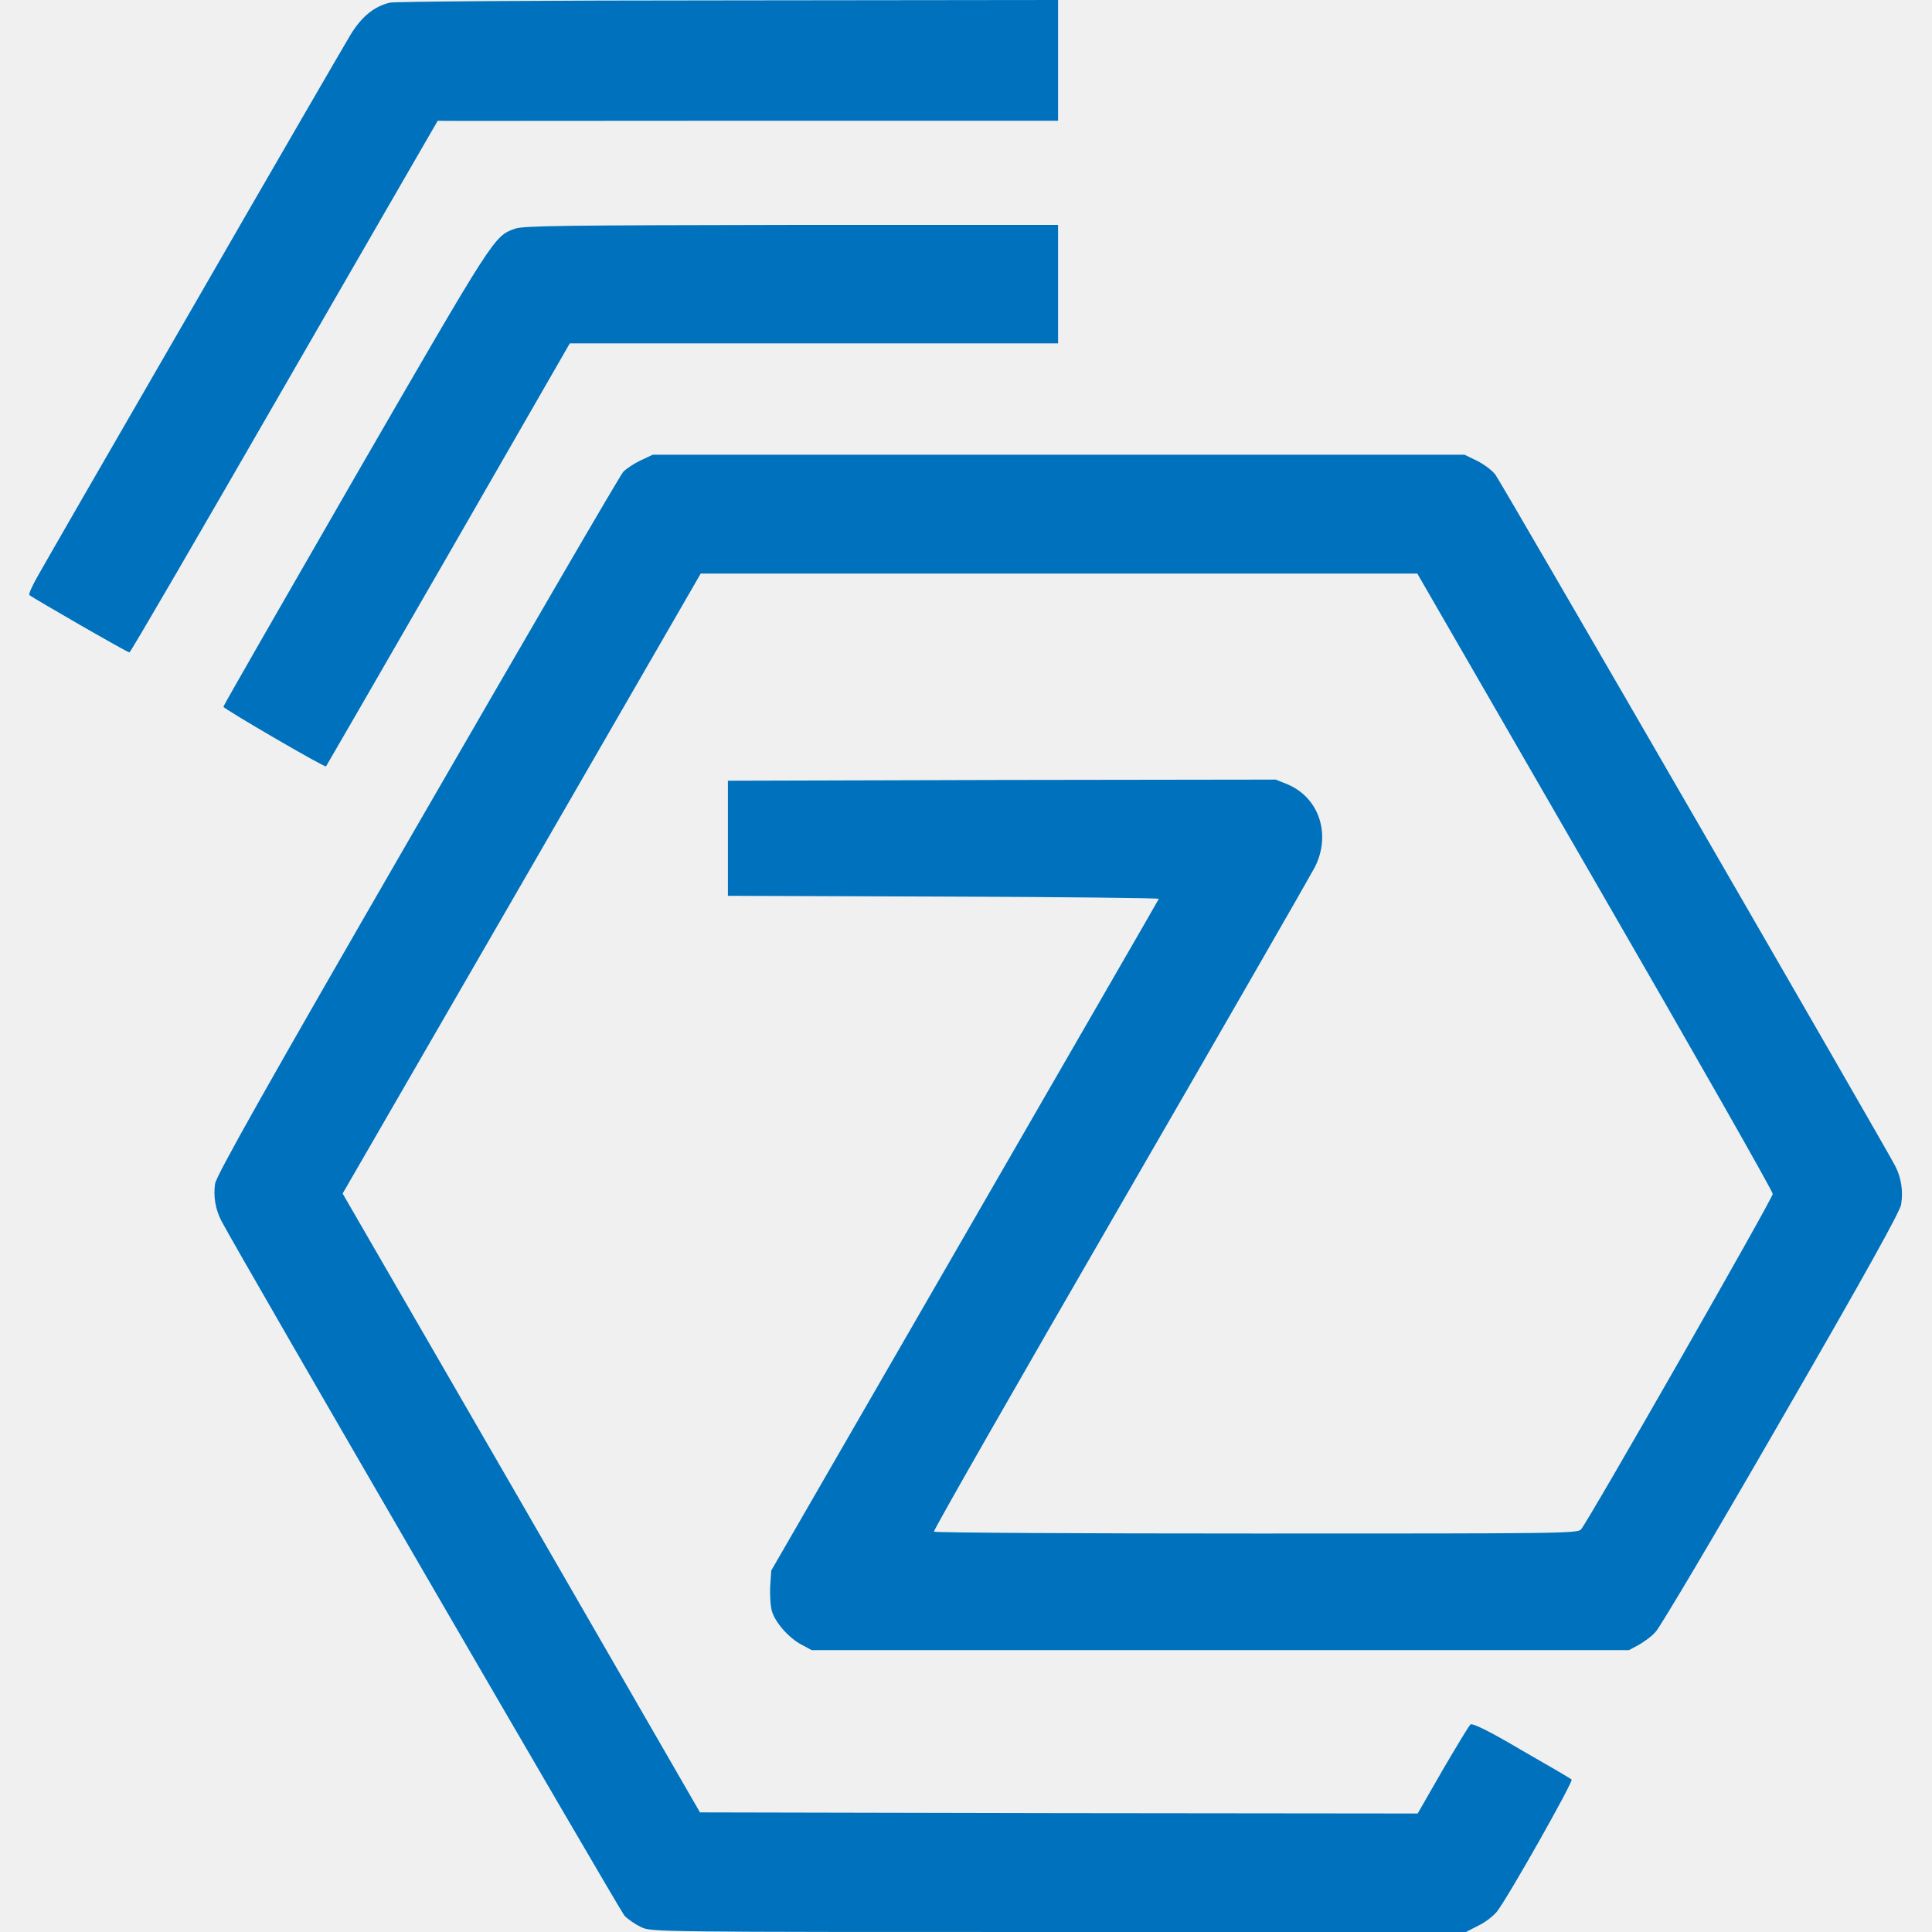
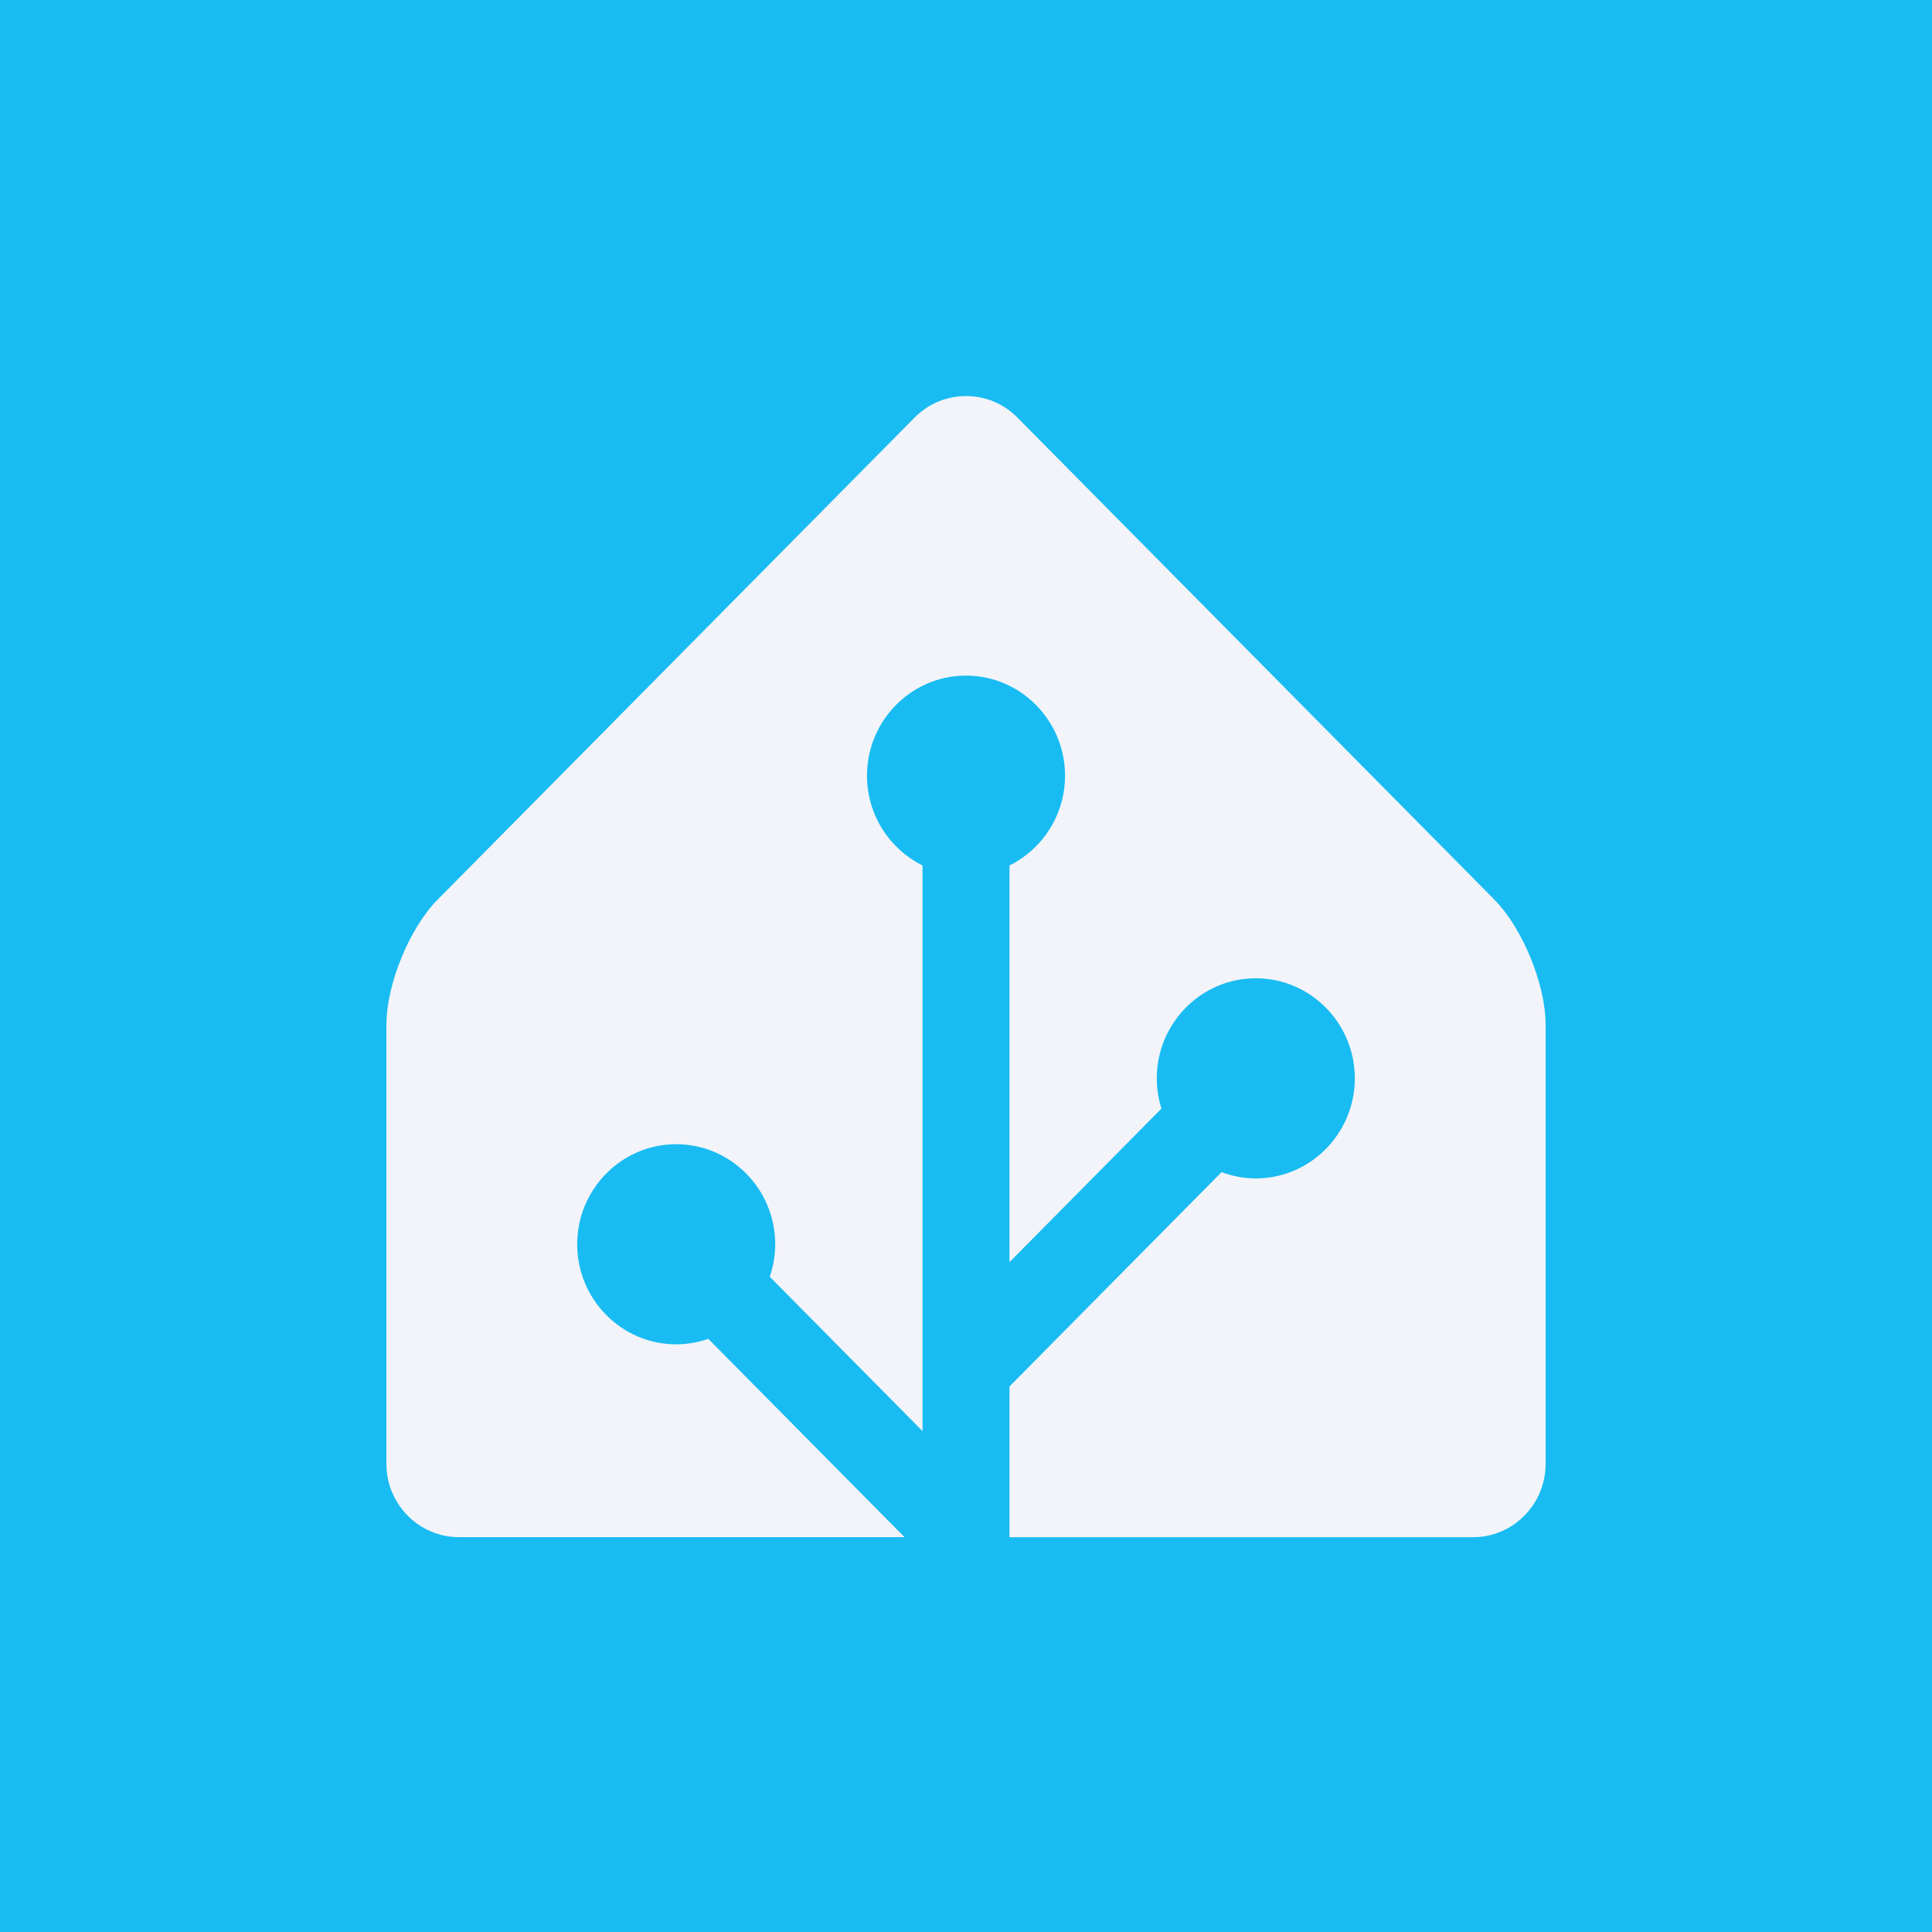
- <svg xmlns="http://www.w3.org/2000/svg" xml:space="preserve" viewBox="0 0 512 512">
-   <path d="M103.3.7c-4.1 1-7.4 3.6-10.4 8.5-1.5 2.5-20.2 34.7-41.4 71.5-21.3 36.8-39.9 69.1-41.4 71.8-1.5 2.6-2.6 5-2.3 5.2.6.6 25.9 15.2 26.5 15.2.3 0 18.7-31.7 41-70.4C97.6 63.9 115.9 32.1 116 32c0 .1 37 0 82.2 0h82.2V0L193 .1c-48 0-88.4.3-89.7.6m33.2 59.9c-5.6 2-5.3 1.6-42.2 65.4-19.3 33.5-35.1 61-35.1 61.3 0 .5 26.9 16.2 27.2 15.8.1-.1 14.7-25.4 32.4-56.1L151 91h129.4V59.6h-70.6c-58.6.1-71.2.2-73.3 1m33.3 61.4c-1.7.8-3.8 2.2-4.6 3s-25.3 43-54.6 93.7c-40.4 69.9-53.3 92.9-53.6 95-.5 3.4.1 6.8 1.7 9.9 4.2 8.1 105.5 182.6 106.8 184.1 1 1 2.9 2.3 4.4 3 2.6 1.3 4 1.3 110.6 1.3h108l3.3-1.7c1.9-.9 4-2.6 4.9-3.7 3.1-4 20.3-34.5 19.8-35-.3-.3-6.3-3.8-13.3-7.8-8.6-5.1-13-7.2-13.5-6.8-.4.3-3.7 5.8-7.4 12.1l-6.6 11.5-95.1-.1-95.1-.2-47.3-82-47.4-82 1.1-1.9c.6-1 22-38.1 47.5-82.2l46.3-80.2h189.9l47.1 81.6c25.9 44.8 47.1 82.1 47.1 82.8 0 1.2-48.7 86.4-50.8 88.9-.9 1.1-5.8 1.1-86.1 1.1-46.8 0-85.2-.2-85.4-.5s22-39.1 49.3-86.3 50.5-87.6 51.6-89.7c4.4-8.6 1.3-18.4-7.1-22l-3.2-1.3-72.6.1-72.6.2v30.5l57.2.2c31.5.1 57.2.4 57 .6-.1.3-23.3 40.4-51.5 89.3l-51.2 88.7-.3 4.3c-.1 2.4.1 5.3.5 6.6 1 3.1 4.6 7.1 7.9 8.8l2.6 1.4h216.6l2.6-1.4c1.4-.8 3.5-2.3 4.5-3.5 1.1-1.1 16.1-26.4 33.2-56.1 22.9-39.6 31.3-54.9 31.8-57 .6-3.5.1-7.2-1.6-10.4-2.9-5.6-104.5-181.3-105.9-183.1-.9-1.2-3.1-2.8-4.9-3.7l-3.3-1.6H173z" style="fill:#0071bc" />
+ <svg xmlns="http://www.w3.org/2000/svg" width="256" height="256" viewBox="0 0 256 256" fill="none">
+   <g clip-path="url(#clip0_1251_8888)">
+     <g clip-path="url(#clip1_1251_8888)">
+       <path d="M256 0H0V256H256V0Z" fill="#18BCF2" />
+       <path d="M198.01 119.2L134.791 55.307C131.06 51.536 124.948 51.536 121.217 55.307L57.991 119.2C54.26 122.971 51.201 130.429 51.201 135.765V193.979C51.201 199.315 55.521 203.681 60.801 203.681H119.854L93.851 177.401C92.513 177.867 91.086 178.132 89.601 178.132C82.369 178.132 76.481 172.181 76.481 164.872C76.481 157.563 82.369 151.612 89.601 151.612C96.833 151.612 102.721 157.562 102.721 164.872C102.721 166.379 102.459 167.821 101.998 169.173L122.241 189.632V114.678C117.889 112.518 114.881 108.003 114.881 102.783C114.881 95.474 120.769 89.523 128.001 89.523C135.233 89.523 141.121 95.474 141.121 102.783C141.121 108.003 138.113 112.518 133.761 114.678V167.245L153.895 146.896C153.498 145.628 153.28 144.283 153.28 142.886C153.28 135.576 159.168 129.626 166.4 129.626C173.632 129.626 179.52 135.577 179.52 142.886C179.52 150.195 173.632 156.146 166.4 156.146C164.8 156.146 163.277 155.842 161.863 155.312L133.761 183.713V203.687H195.201C200.481 203.687 204.801 199.321 204.801 193.985V135.771C204.801 130.435 201.748 122.983 198.01 119.206L198.01 119.2Z" fill="#F2F4F9" />
+     </g>
+   </g>
+   <defs>
+     <clipPath id="clip0_1251_8888">
+       <rect width="256" height="256" fill="white" />
+     </clipPath>
+     <clipPath id="clip1_1251_8888">
+       <rect width="256" height="256" fill="white" />
+     </clipPath>
+   </defs>
</svg>
